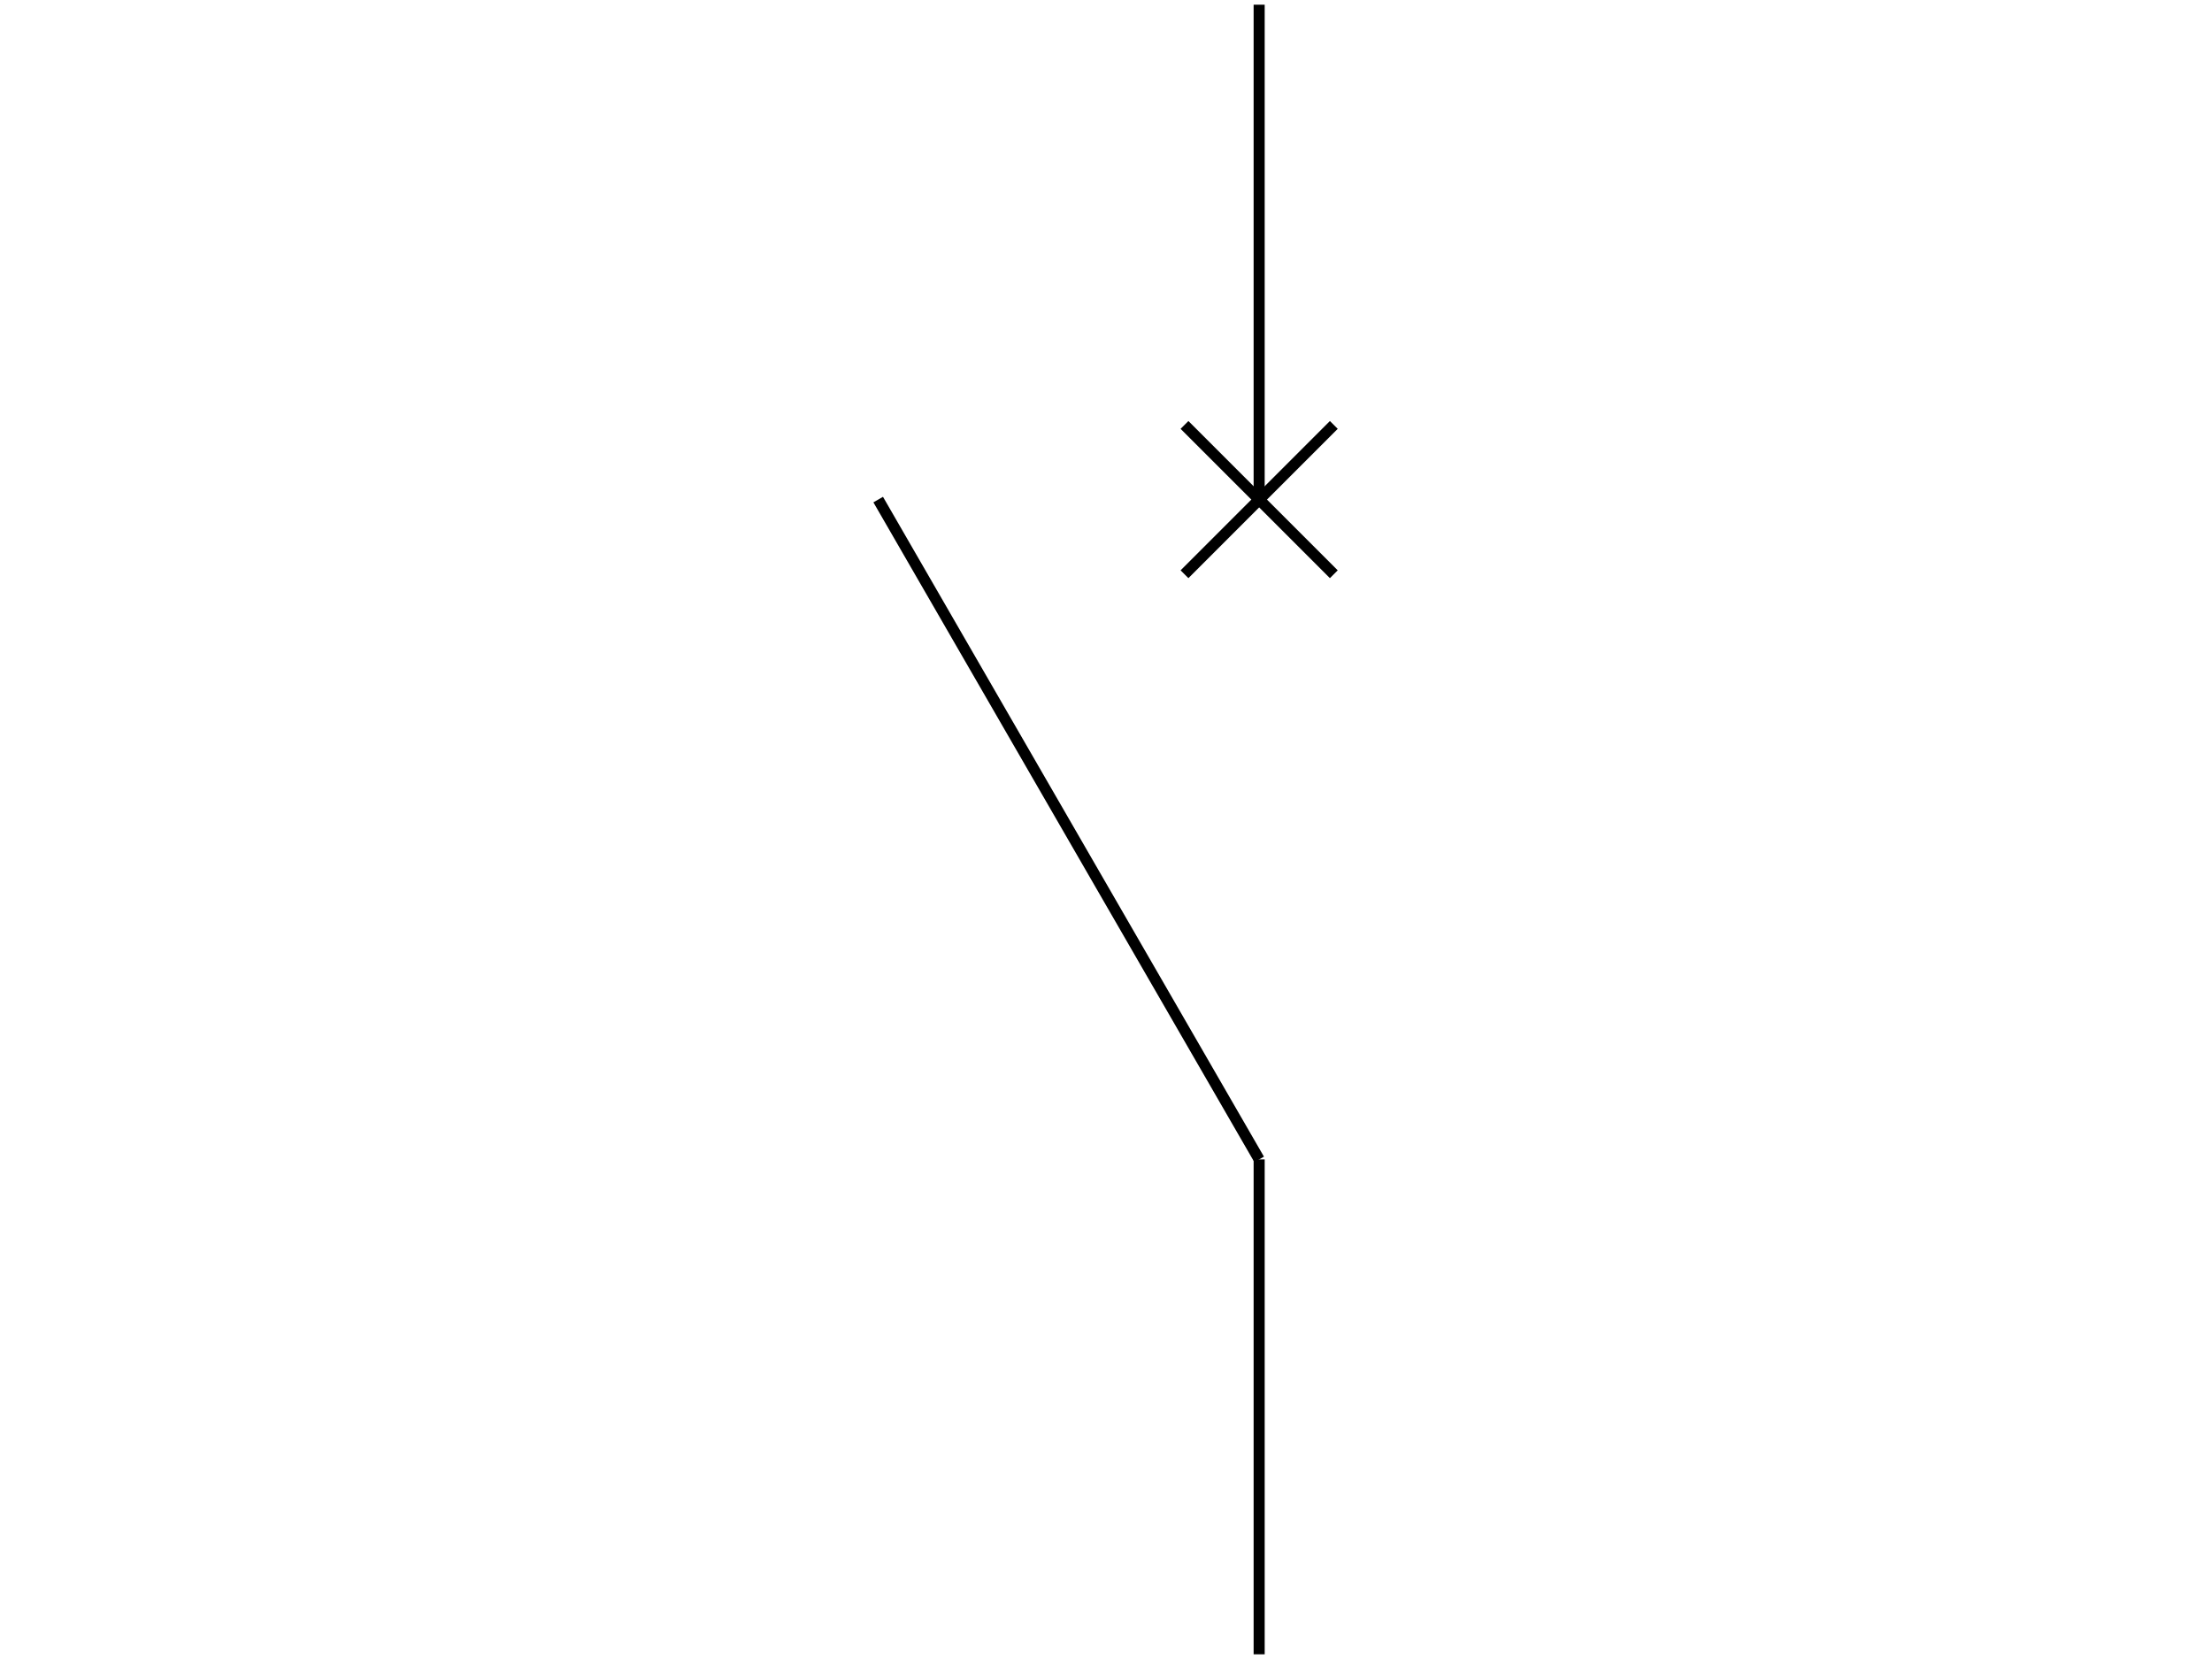
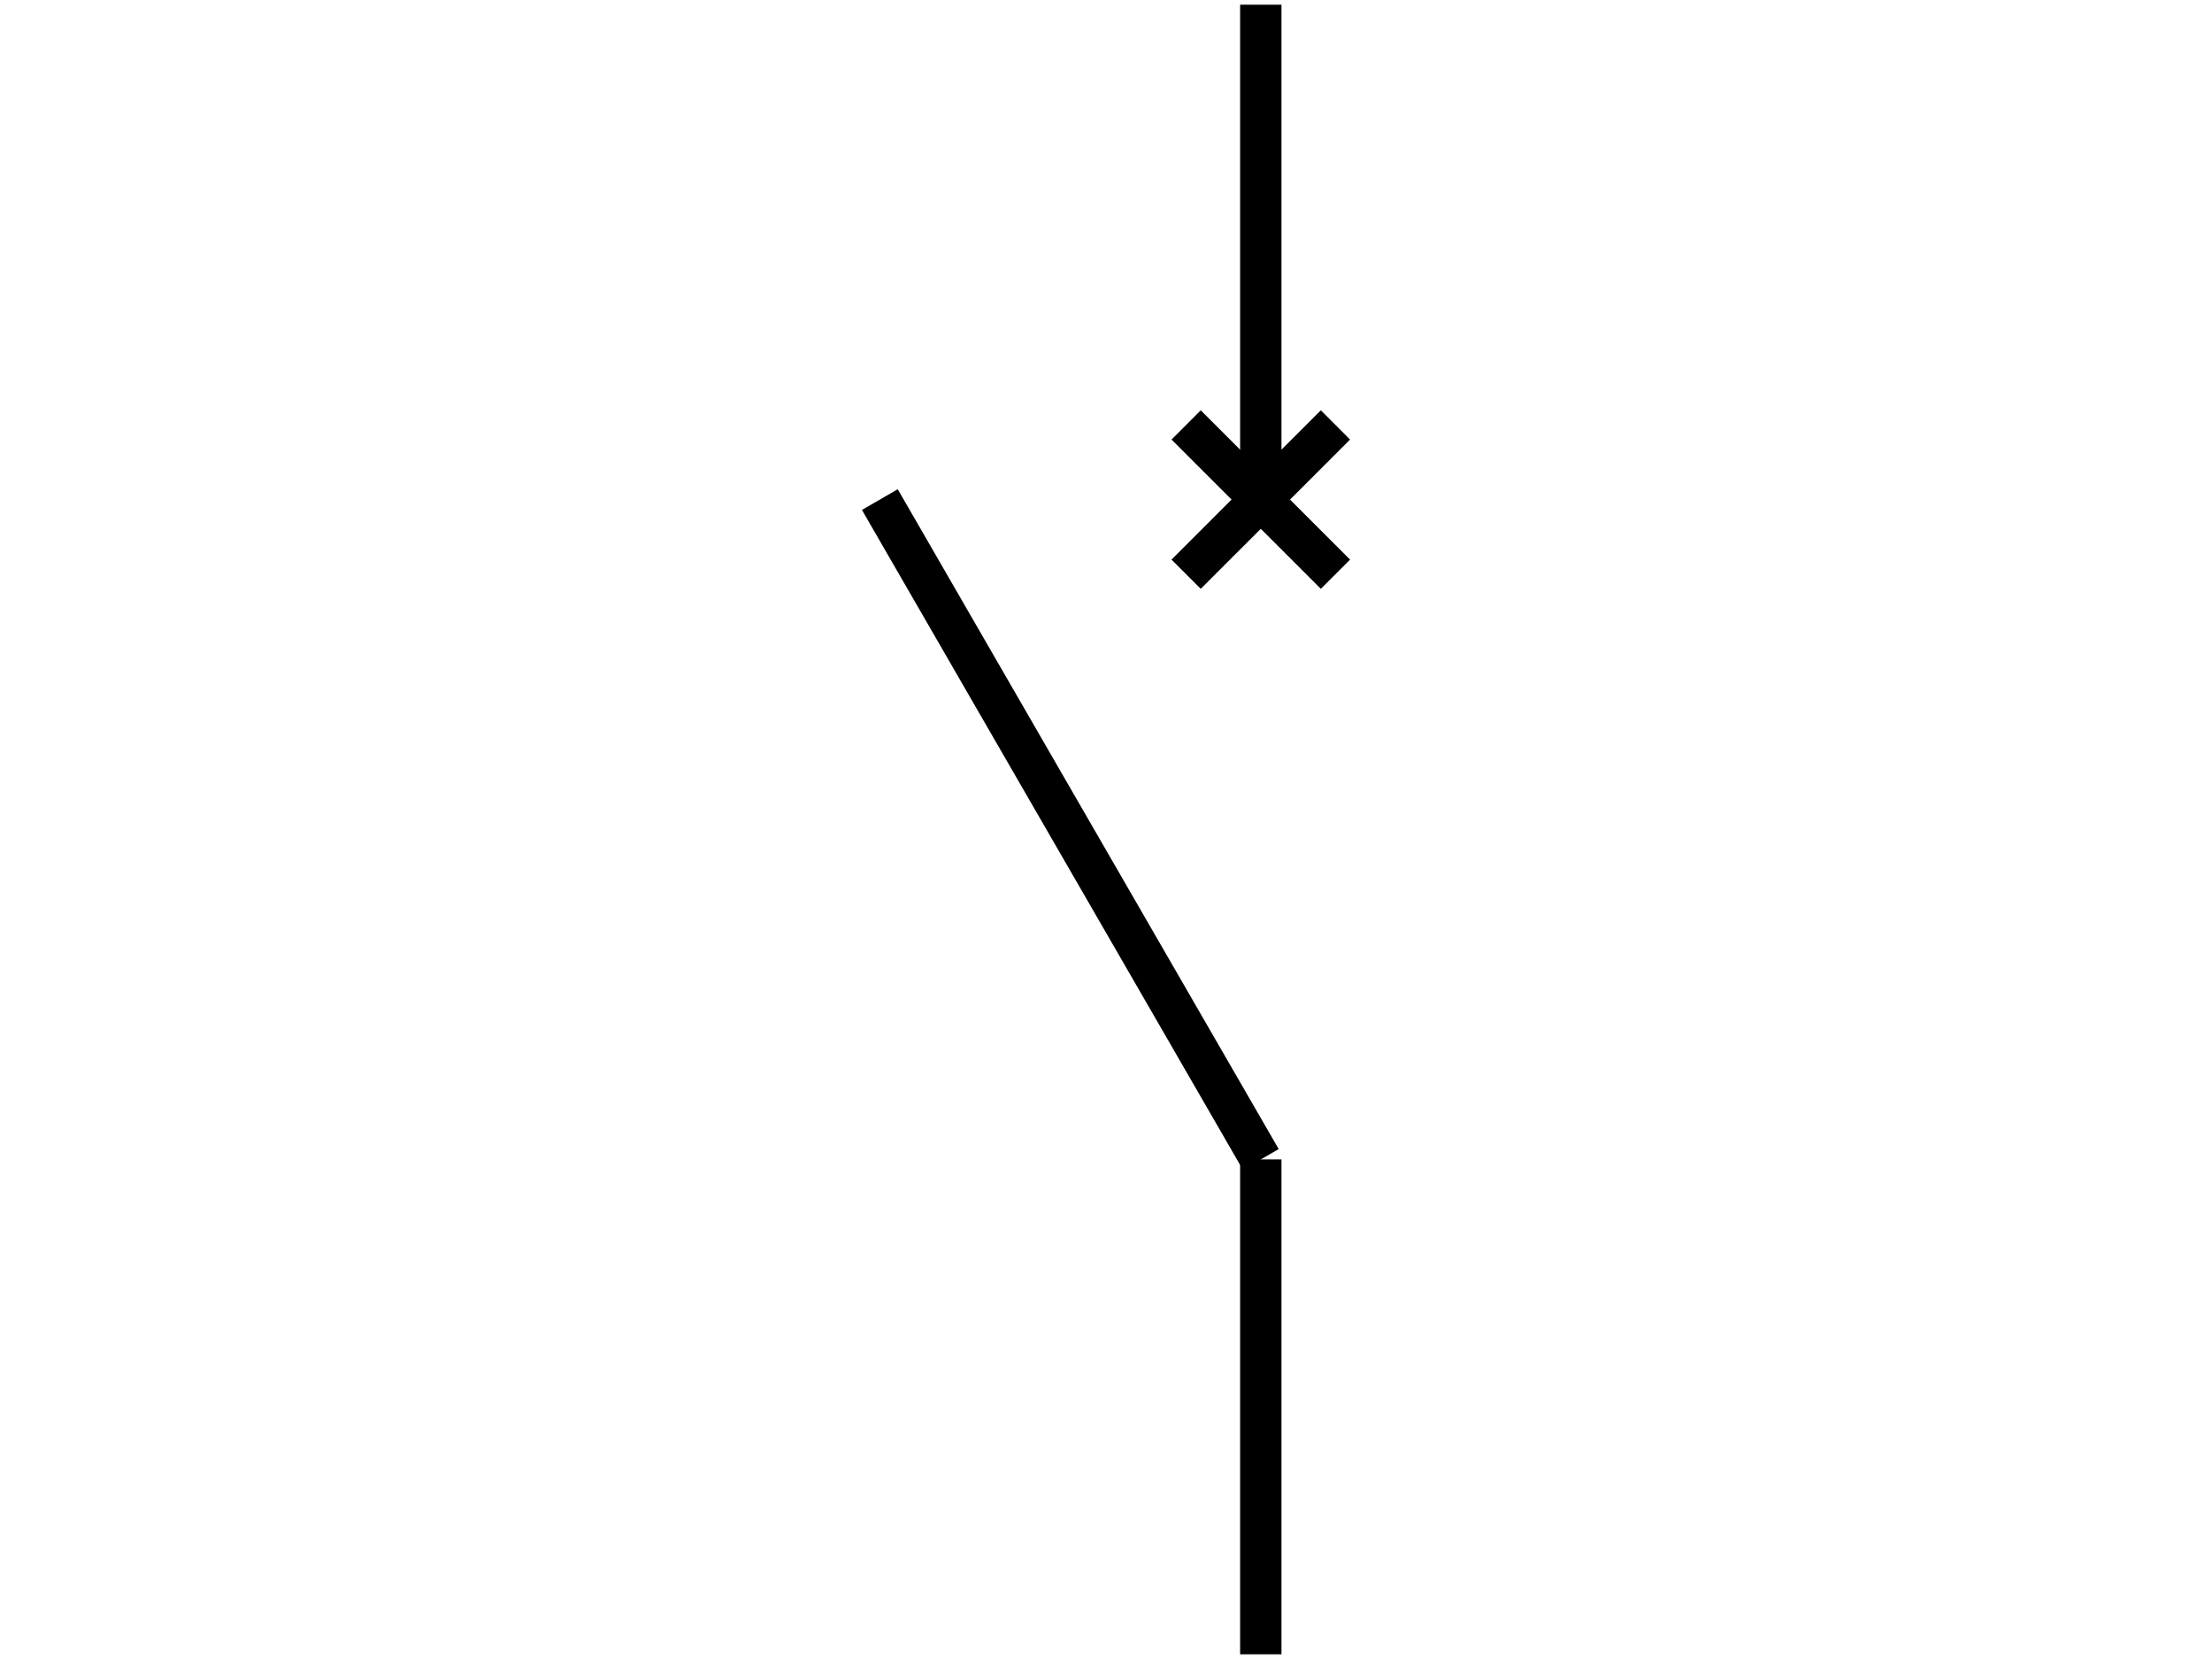
- <svg xmlns="http://www.w3.org/2000/svg" width="800.000" height="600.000" viewBox="0.0 0.0 800.000 600.000" version="1.1" id="svg16" preserveAspectRatio="none">
-   <defs id="defs20" />
-   <path d="M482.39 207.68L428.39 153.68" fill="none" stroke="black" stroke-width="0.5" id="path6" style="stroke-width:4;stroke-dasharray:none" />
-   <path d="M482.39 153.68L428.39 207.68" fill="none" stroke="black" stroke-width="0.5" id="path8" style="stroke-width:4;stroke-dasharray:none" />
-   <path d="M455.39 180.68L455.39 1.7" fill="none" stroke="black" stroke-width="0.5" id="path10" style="stroke-width:4;stroke-dasharray:none" />
-   <path d="M455.39 419.32L455.39 598.3" fill="none" stroke="black" stroke-width="0.5" id="path12" style="stroke-width:4;stroke-dasharray:none" />
-   <path d="M455.39 419.32L317.61 180.68" fill="none" stroke="black" stroke-width="0.5" id="path14" style="stroke-width:4;stroke-dasharray:none" />
+ <svg xmlns="http://www.w3.org/2000/svg" width="800.000" height="600.000" viewBox="0.0 0.0 800.000 600.000" version="1.1">
+   <path d="M488.27 202.39L477.7 212.96 423.7 158.97 434.27 148.39 488.27 202.39Z" fill-rule="evenodd" fill="black" />
+   <path d="M477.7 148.39L488.27 158.97 434.27 212.96 423.7 202.39 477.7 148.39Z" fill-rule="evenodd" fill="black" />
+   <path d="M463.46 180.68L448.51 180.68 448.51 1.7 463.46 1.7 463.46 180.68Z" fill-rule="evenodd" fill="black" />
+   <path d="M448.51 419.32L463.46 419.32 463.46 598.3 448.51 598.3 448.51 419.32Z" fill-rule="evenodd" fill="black" />
+   <path d="M462.46 415.58L449.51 423.06 311.73 184.42 324.68 176.94 462.46 415.58Z" fill-rule="evenodd" fill="black" />
</svg>
